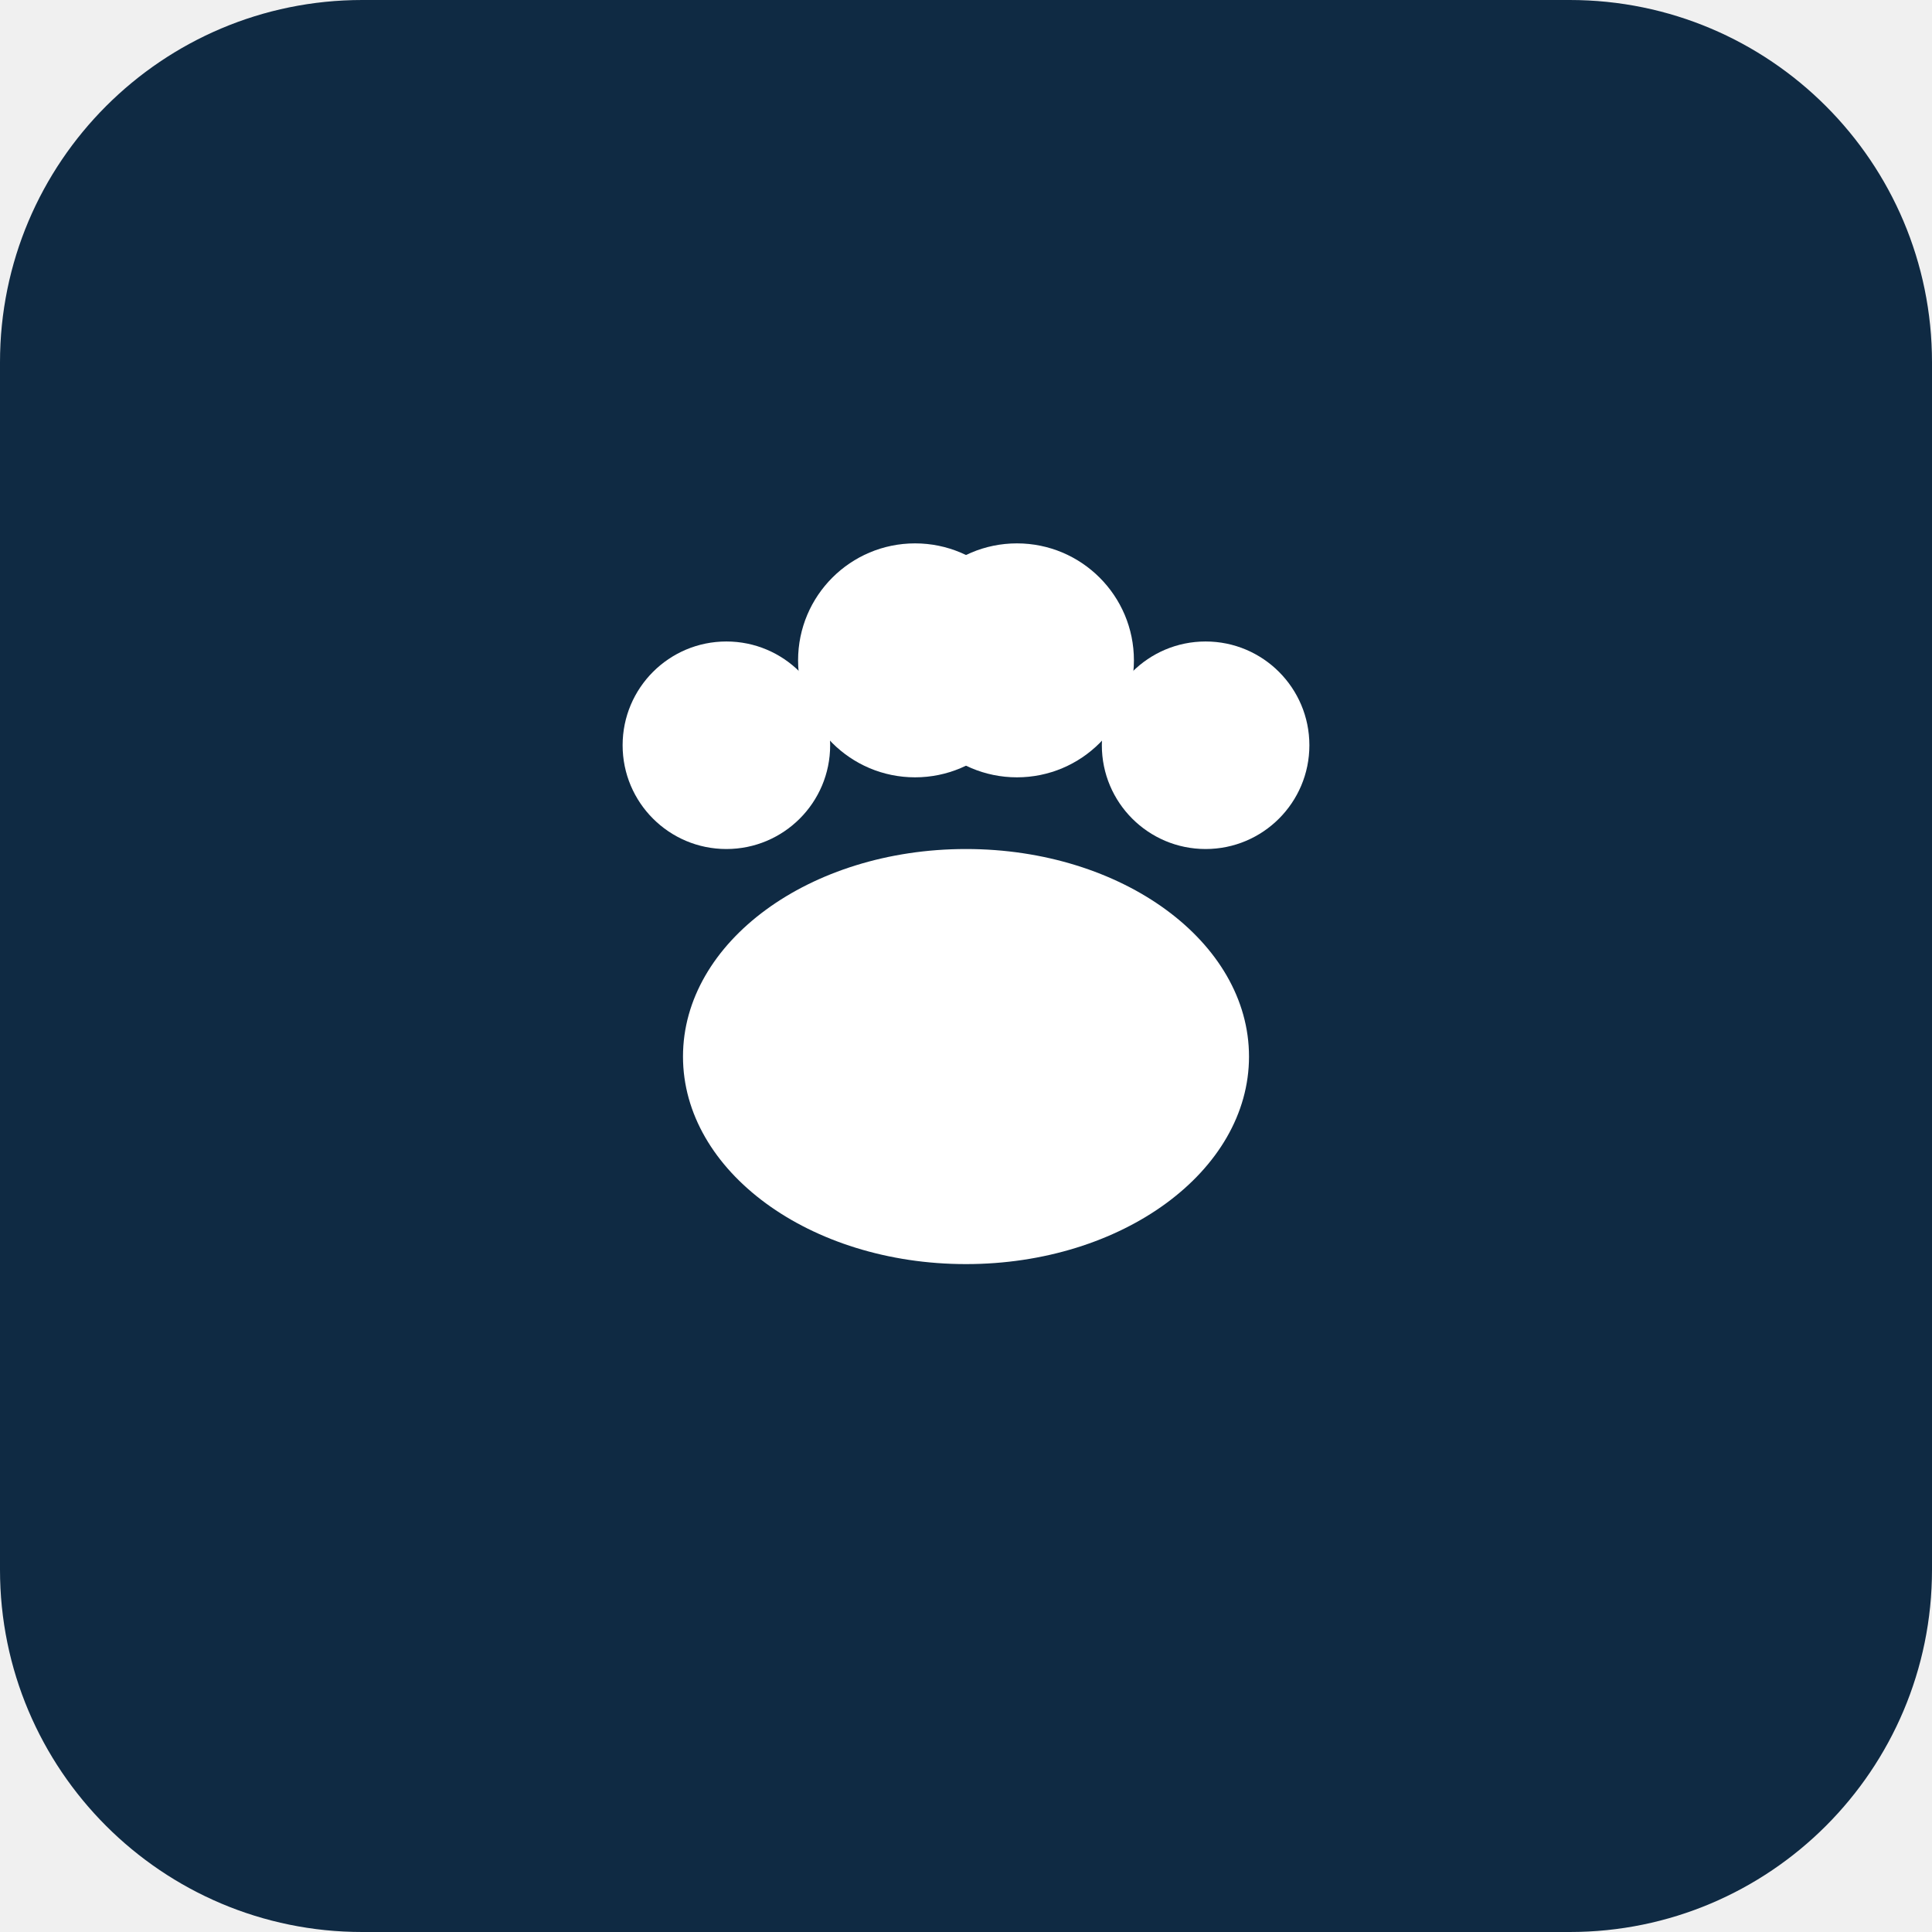
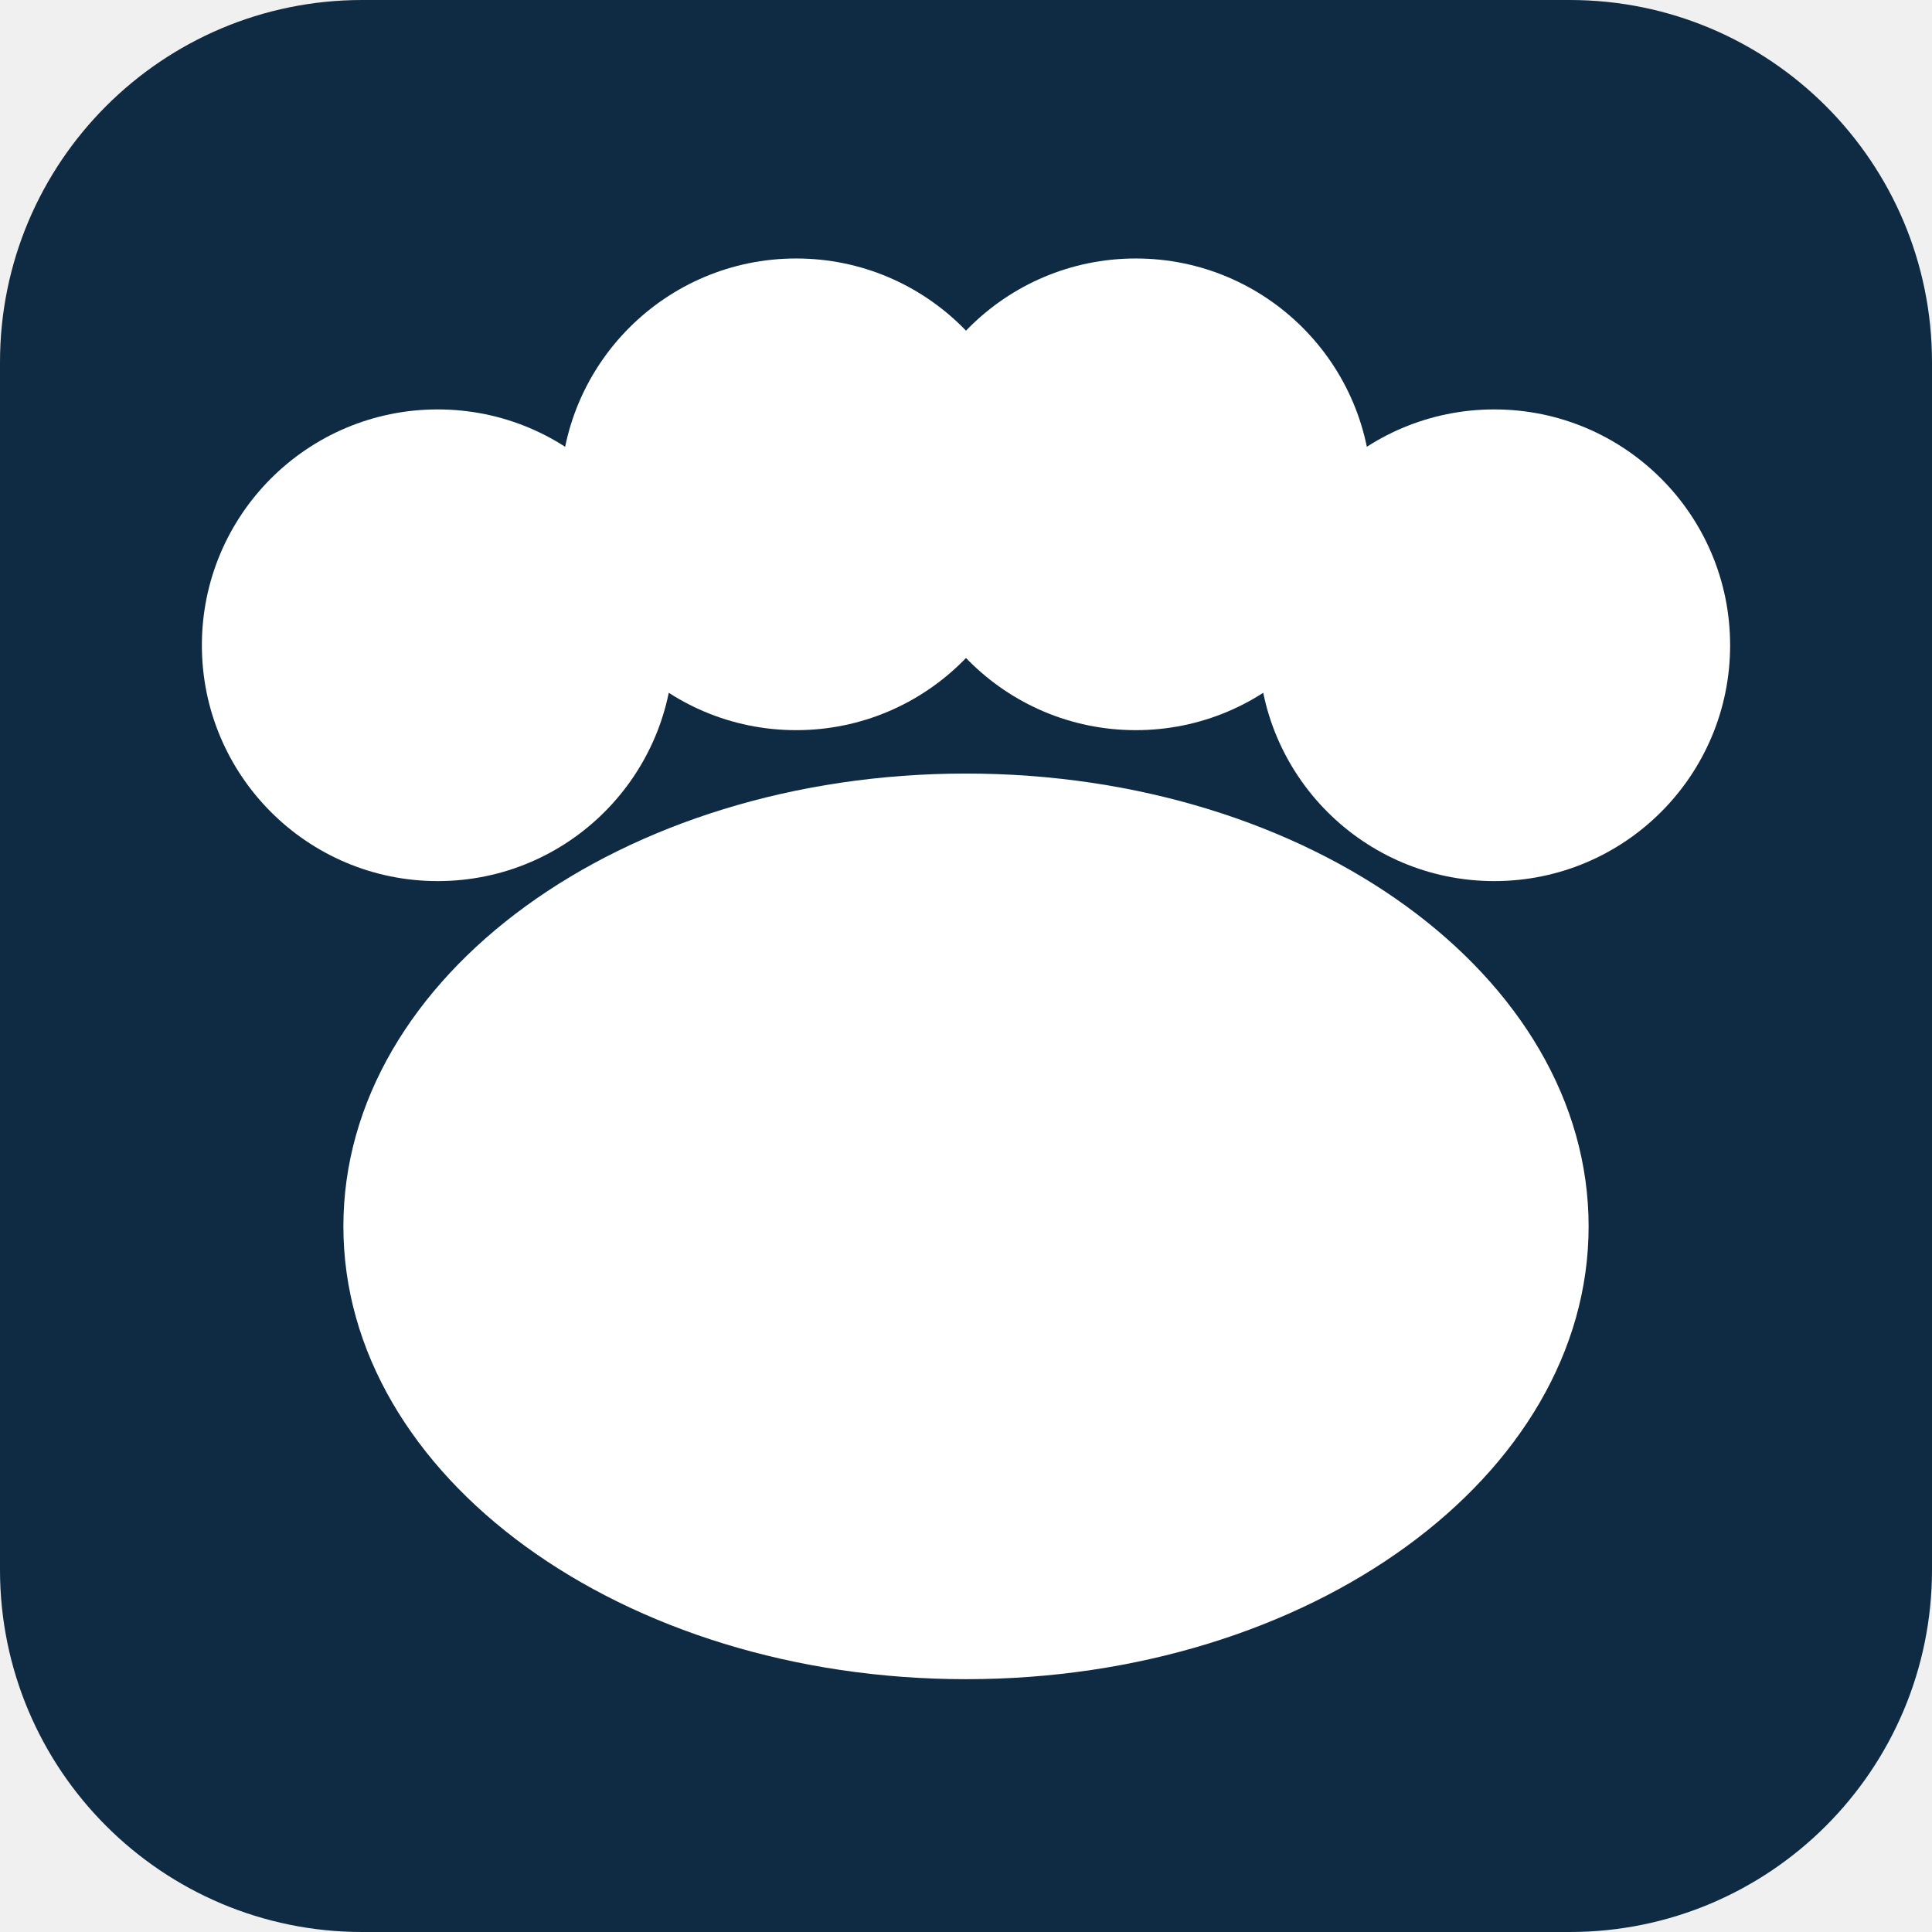
<svg xmlns="http://www.w3.org/2000/svg" viewBox="0 0 1024 1024" width="1024" height="1024">
  <rect x="0" y="0" width="1024" height="1024" rx="192" ry="192" fill="#0F2A43" />
-   <ellipse cx="512" cy="560" rx="150" ry="110" fill="#FFFFFF" />
-   <circle cx="385" cy="395" r="55" fill="#FFFFFF" />
-   <circle cx="485" cy="350" r="62" fill="#FFFFFF" />
-   <circle cx="539" cy="350" r="62" fill="#FFFFFF" />
-   <circle cx="639" cy="395" r="55" fill="#FFFFFF" />
+   <ellipse cx="512" cy="650" rx="330" ry="240" fill="#FFFFFF" />
+   <circle cx="232" cy="342" r="125" fill="#FFFFFF" />
+   <circle cx="422" cy="262" r="125" fill="#FFFFFF" />
+   <circle cx="602" cy="262" r="125" fill="#FFFFFF" />
+   <circle cx="792" cy="342" r="125" fill="#FFFFFF" />
</svg>
